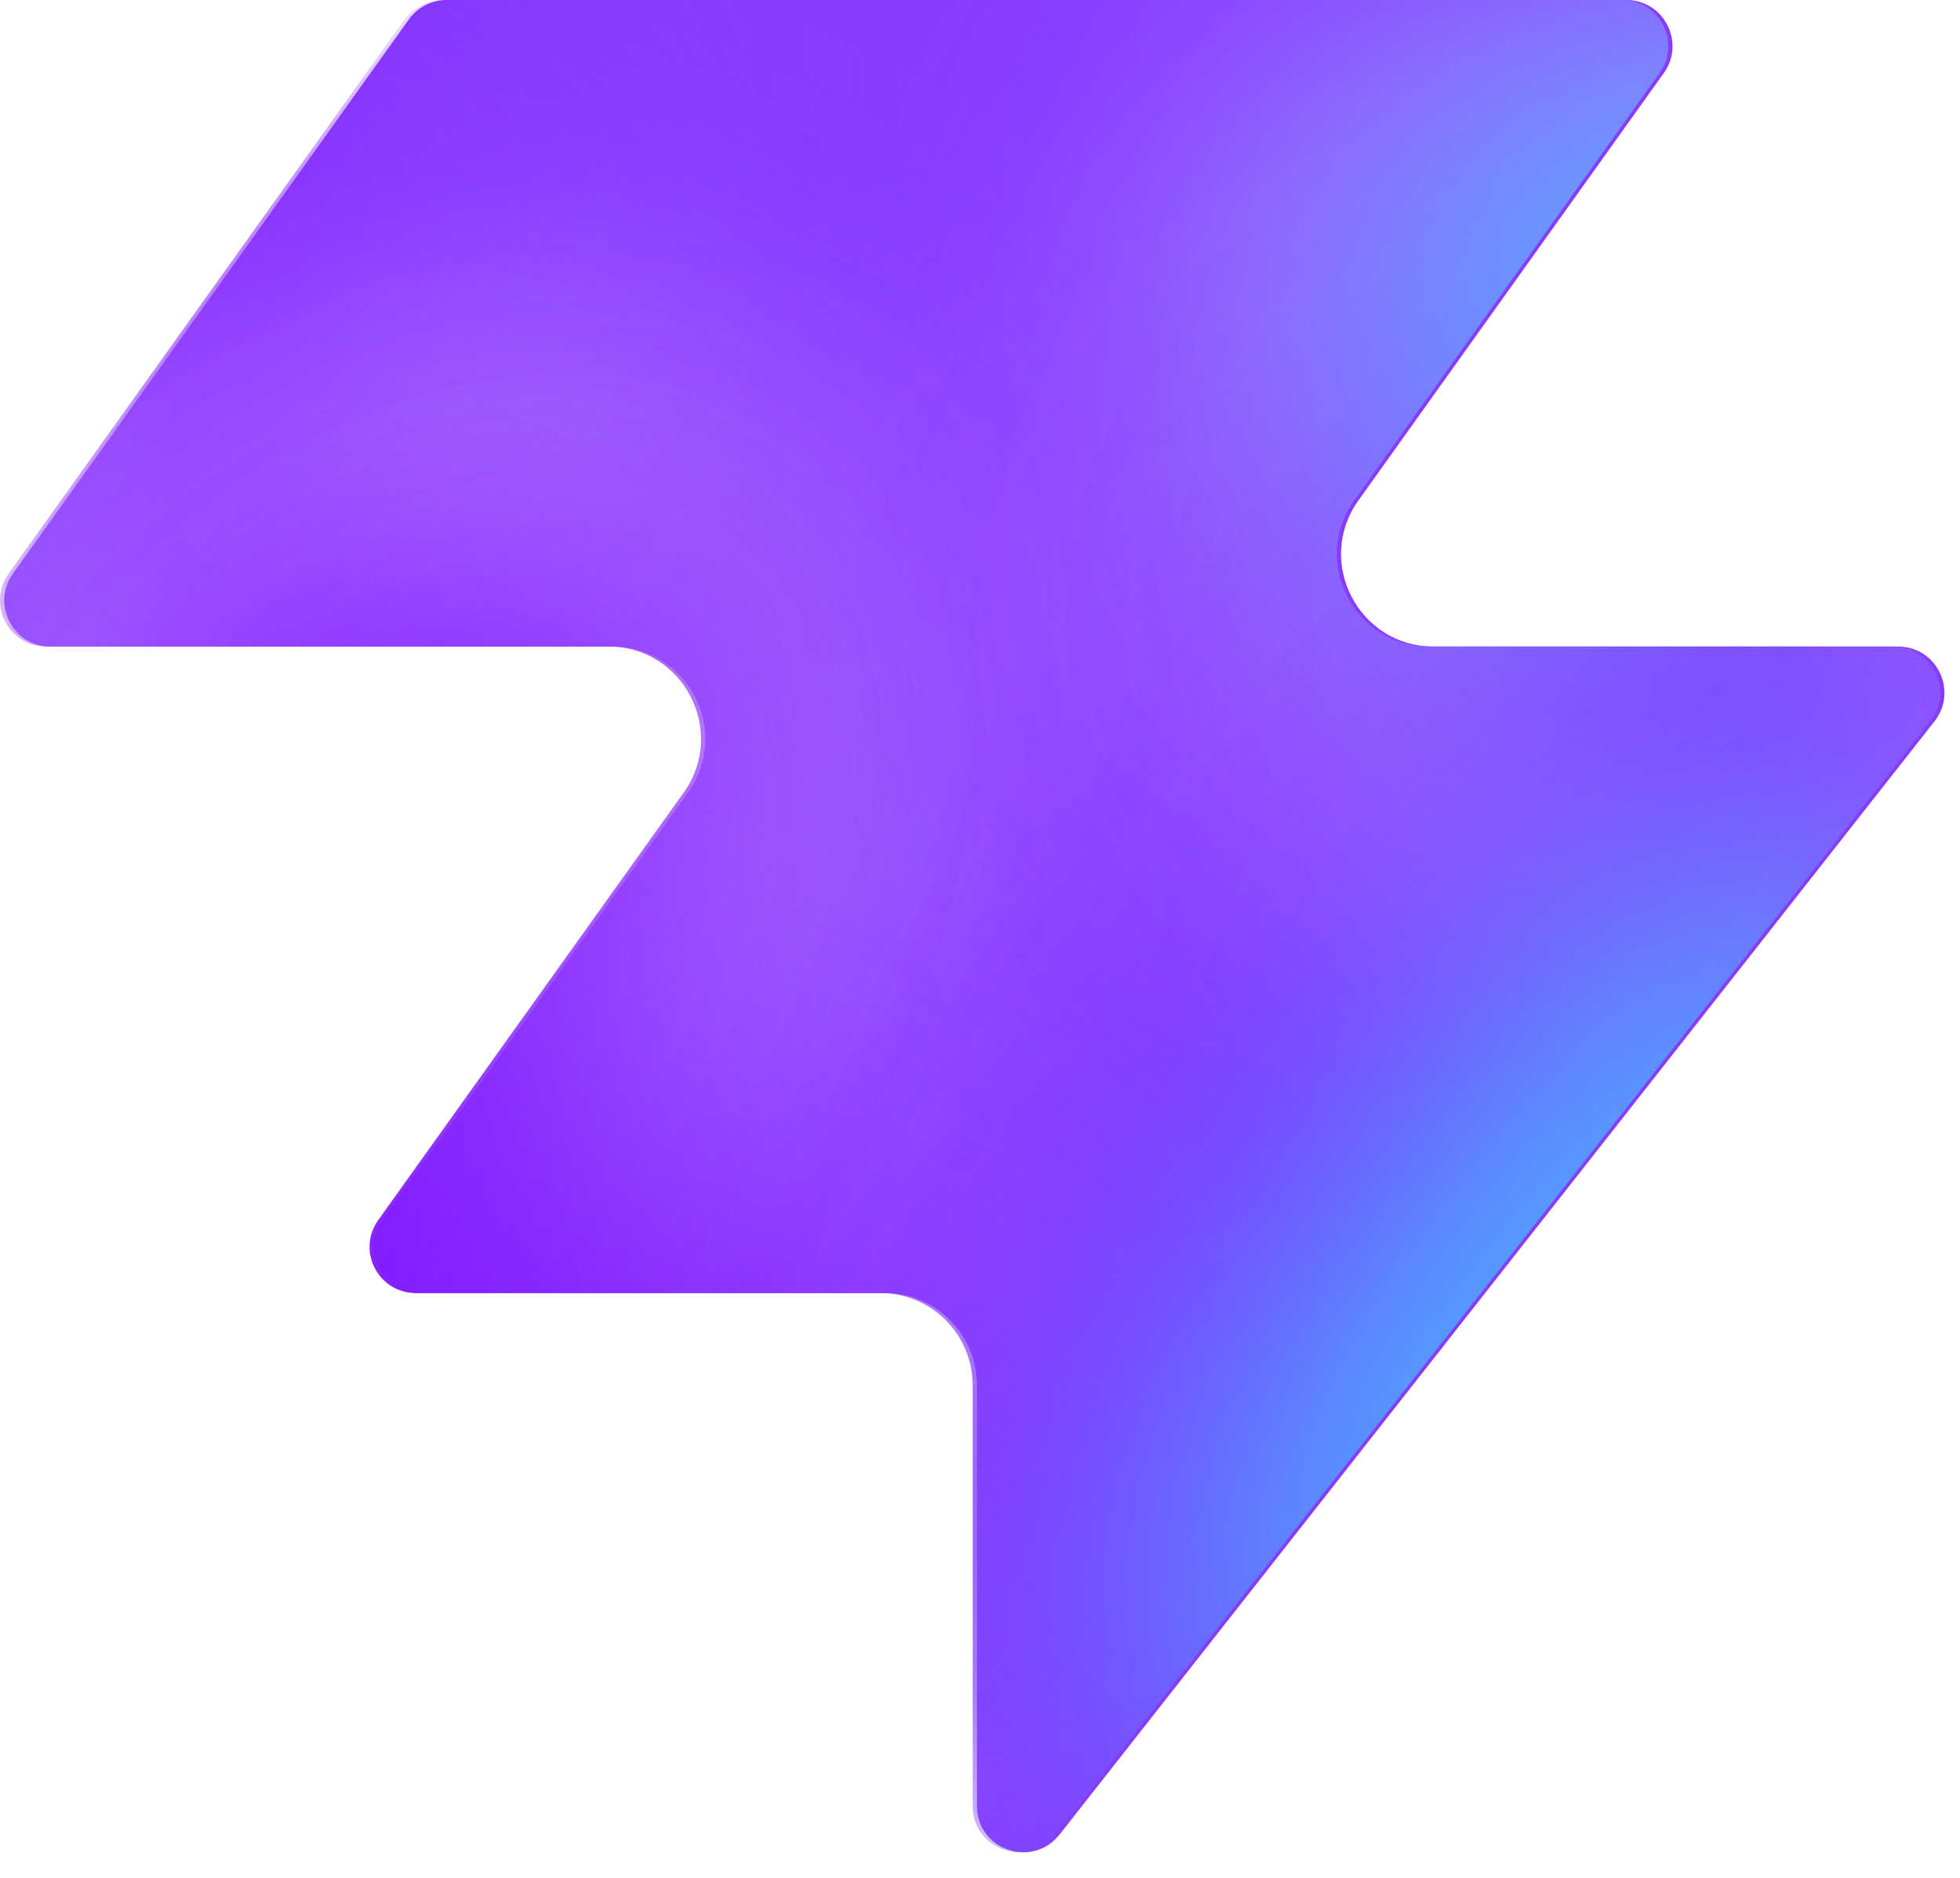
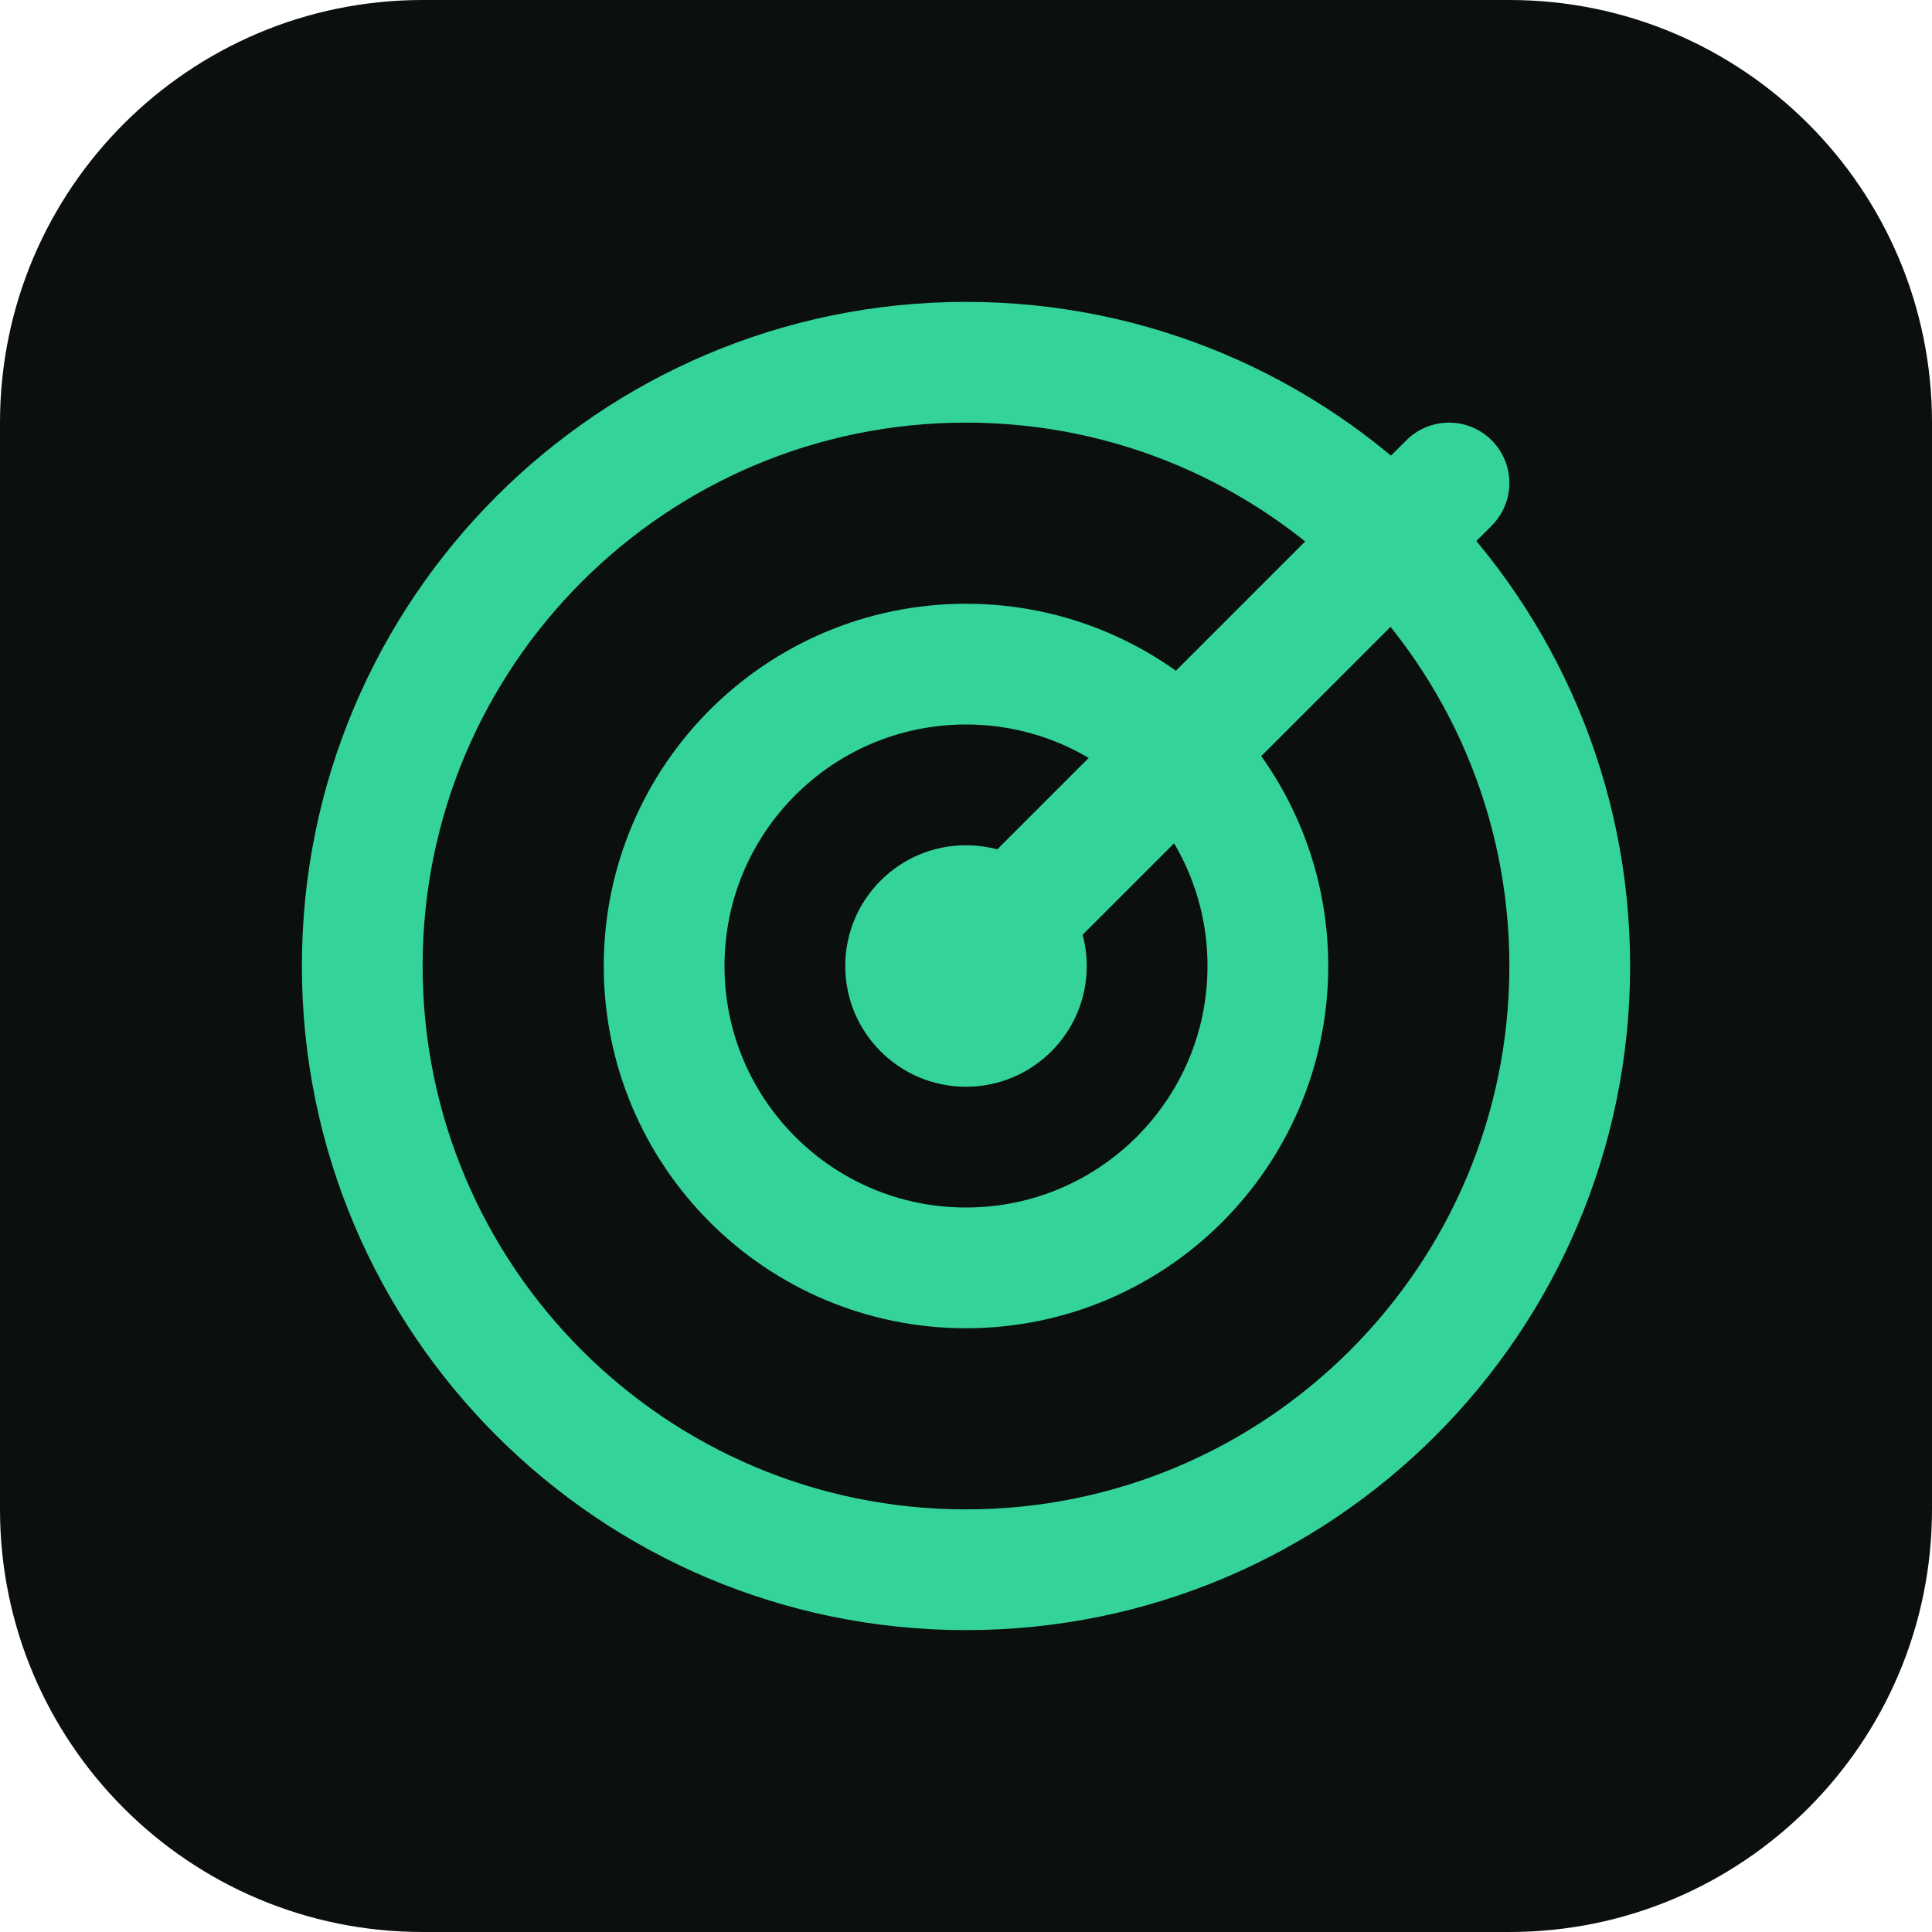
- <svg xmlns="http://www.w3.org/2000/svg" width="48" height="46" fill="none" viewBox="0 0 48 46">
-   <path fill="#863bff" d="M25.946 44.938c-.664.845-2.021.375-2.021-.698V33.937a2.26 2.26 0 0 0-2.262-2.262H10.287c-.92 0-1.456-1.04-.92-1.788l7.48-10.471c1.07-1.497 0-3.578-1.842-3.578H1.237c-.92 0-1.456-1.04-.92-1.788L10.013.474c.214-.297.556-.474.92-.474h28.894c.92 0 1.456 1.04.92 1.788l-7.48 10.471c-1.07 1.498 0 3.579 1.842 3.579h11.377c.943 0 1.473 1.088.89 1.83L25.947 44.94z" style="fill:#863bff;fill:color(display-p3 .525 .23 1);fill-opacity:1" />
-   <mask id="a" width="48" height="46" x="0" y="0" maskUnits="userSpaceOnUse" style="mask-type:alpha">
-     <path fill="#000" d="M25.842 44.938c-.664.844-2.021.375-2.021-.698V33.937a2.26 2.26 0 0 0-2.262-2.262H10.183c-.92 0-1.456-1.04-.92-1.788l7.48-10.471c1.07-1.498 0-3.579-1.842-3.579H1.133c-.92 0-1.456-1.04-.92-1.787L9.91.473c.214-.297.556-.474.92-.474h28.894c.92 0 1.456 1.04.92 1.788l-7.48 10.471c-1.07 1.498 0 3.578 1.842 3.578h11.377c.943 0 1.473 1.088.89 1.832L25.843 44.94z" style="fill:#000;fill-opacity:1" />
-   </mask>
-   <g mask="url(#a)">
-     <g filter="url(#b)">
-       <ellipse cx="5.508" cy="14.704" fill="#ede6ff" rx="5.508" ry="14.704" style="fill:#ede6ff;fill:color(display-p3 .927 .903 1);fill-opacity:1" transform="matrix(.00324 1 1 -.00324 -4.47 31.516)" />
-     </g>
-     <g filter="url(#c)">
-       <ellipse cx="10.399" cy="29.851" fill="#ede6ff" rx="10.399" ry="29.851" style="fill:#ede6ff;fill:color(display-p3 .927 .903 1);fill-opacity:1" transform="matrix(.00324 1 1 -.00324 -39.328 7.883)" />
-     </g>
-     <g filter="url(#d)">
-       <ellipse cx="5.508" cy="30.487" fill="#7e14ff" rx="5.508" ry="30.487" style="fill:#7e14ff;fill:color(display-p3 .492 .077 1);fill-opacity:1" transform="rotate(89.814 -25.913 -14.639)scale(1 -1)" />
-     </g>
-     <g filter="url(#e)">
-       <ellipse cx="5.508" cy="30.599" fill="#7e14ff" rx="5.508" ry="30.599" style="fill:#7e14ff;fill:color(display-p3 .492 .077 1);fill-opacity:1" transform="rotate(89.814 -32.644 -3.334)scale(1 -1)" />
-     </g>
-     <g filter="url(#f)">
-       <ellipse cx="5.508" cy="30.599" fill="#7e14ff" rx="5.508" ry="30.599" style="fill:#7e14ff;fill:color(display-p3 .492 .077 1);fill-opacity:1" transform="matrix(.00324 1 1 -.00324 -34.34 30.47)" />
-     </g>
-     <g filter="url(#g)">
-       <ellipse cx="14.072" cy="22.078" fill="#ede6ff" rx="14.072" ry="22.078" style="fill:#ede6ff;fill:color(display-p3 .927 .903 1);fill-opacity:1" transform="rotate(93.35 24.506 48.493)scale(-1 1)" />
-     </g>
-     <g filter="url(#h)">
-       <ellipse cx="3.47" cy="21.501" fill="#7e14ff" rx="3.47" ry="21.501" style="fill:#7e14ff;fill:color(display-p3 .492 .077 1);fill-opacity:1" transform="rotate(89.009 28.708 47.59)scale(-1 1)" />
-     </g>
-     <g filter="url(#i)">
-       <ellipse cx="3.47" cy="21.501" fill="#7e14ff" rx="3.47" ry="21.501" style="fill:#7e14ff;fill:color(display-p3 .492 .077 1);fill-opacity:1" transform="rotate(89.009 28.708 47.59)scale(-1 1)" />
-     </g>
-     <g filter="url(#j)">
-       <ellipse cx=".387" cy="8.972" fill="#7e14ff" rx="4.407" ry="29.108" style="fill:#7e14ff;fill:color(display-p3 .492 .077 1);fill-opacity:1" transform="rotate(39.51 .387 8.972)" />
-     </g>
-     <g filter="url(#k)">
-       <ellipse cx="47.523" cy="-6.092" fill="#7e14ff" rx="4.407" ry="29.108" style="fill:#7e14ff;fill:color(display-p3 .492 .077 1);fill-opacity:1" transform="rotate(37.892 47.523 -6.092)" />
-     </g>
-     <g filter="url(#l)">
-       <ellipse cx="41.412" cy="6.333" fill="#47bfff" rx="5.971" ry="9.665" style="fill:#47bfff;fill:color(display-p3 .28 .748 1);fill-opacity:1" transform="rotate(37.892 41.412 6.333)" />
-     </g>
-     <g filter="url(#m)">
-       <ellipse cx="-1.879" cy="38.332" fill="#7e14ff" rx="4.407" ry="29.108" style="fill:#7e14ff;fill:color(display-p3 .492 .077 1);fill-opacity:1" transform="rotate(37.892 -1.88 38.332)" />
-     </g>
-     <g filter="url(#n)">
-       <ellipse cx="-1.879" cy="38.332" fill="#7e14ff" rx="4.407" ry="29.108" style="fill:#7e14ff;fill:color(display-p3 .492 .077 1);fill-opacity:1" transform="rotate(37.892 -1.88 38.332)" />
-     </g>
-     <g filter="url(#o)">
-       <ellipse cx="35.651" cy="29.907" fill="#7e14ff" rx="4.407" ry="29.108" style="fill:#7e14ff;fill:color(display-p3 .492 .077 1);fill-opacity:1" transform="rotate(37.892 35.651 29.907)" />
-     </g>
-     <g filter="url(#p)">
-       <ellipse cx="38.418" cy="32.4" fill="#47bfff" rx="5.971" ry="15.297" style="fill:#47bfff;fill:color(display-p3 .28 .748 1);fill-opacity:1" transform="rotate(37.892 38.418 32.4)" />
-     </g>
+ <svg xmlns="http://www.w3.org/2000/svg" viewBox="0 0 32 32">
+   <rect width="32" height="32" rx="7" fill="#0B0F0D" />
+   <g fill="none" stroke="#34D399" stroke-width="2">
+     <circle cx="16" cy="16" r="10" />
+     <circle cx="16" cy="16" r="5" />
  </g>
-   <defs>
-     <filter id="b" width="60.045" height="41.654" x="-19.77" y="16.149" color-interpolation-filters="sRGB" filterUnits="userSpaceOnUse">
-       <feFlood flood-opacity="0" result="BackgroundImageFix" />
-       <feBlend in="SourceGraphic" in2="BackgroundImageFix" result="shape" />
-       <feGaussianBlur result="effect1_foregroundBlur_2002_17158" stdDeviation="7.659" />
-     </filter>
-     <filter id="c" width="90.34" height="51.437" x="-54.613" y="-7.533" color-interpolation-filters="sRGB" filterUnits="userSpaceOnUse">
-       <feFlood flood-opacity="0" result="BackgroundImageFix" />
-       <feBlend in="SourceGraphic" in2="BackgroundImageFix" result="shape" />
-       <feGaussianBlur result="effect1_foregroundBlur_2002_17158" stdDeviation="7.659" />
-     </filter>
-     <filter id="d" width="79.355" height="29.4" x="-49.64" y="2.03" color-interpolation-filters="sRGB" filterUnits="userSpaceOnUse">
-       <feFlood flood-opacity="0" result="BackgroundImageFix" />
-       <feBlend in="SourceGraphic" in2="BackgroundImageFix" result="shape" />
-       <feGaussianBlur result="effect1_foregroundBlur_2002_17158" stdDeviation="4.596" />
-     </filter>
-     <filter id="e" width="79.579" height="29.4" x="-45.045" y="20.029" color-interpolation-filters="sRGB" filterUnits="userSpaceOnUse">
-       <feFlood flood-opacity="0" result="BackgroundImageFix" />
-       <feBlend in="SourceGraphic" in2="BackgroundImageFix" result="shape" />
-       <feGaussianBlur result="effect1_foregroundBlur_2002_17158" stdDeviation="4.596" />
-     </filter>
-     <filter id="f" width="79.579" height="29.4" x="-43.513" y="21.178" color-interpolation-filters="sRGB" filterUnits="userSpaceOnUse">
-       <feFlood flood-opacity="0" result="BackgroundImageFix" />
-       <feBlend in="SourceGraphic" in2="BackgroundImageFix" result="shape" />
-       <feGaussianBlur result="effect1_foregroundBlur_2002_17158" stdDeviation="4.596" />
-     </filter>
-     <filter id="g" width="74.749" height="58.852" x="15.756" y="-17.901" color-interpolation-filters="sRGB" filterUnits="userSpaceOnUse">
-       <feFlood flood-opacity="0" result="BackgroundImageFix" />
-       <feBlend in="SourceGraphic" in2="BackgroundImageFix" result="shape" />
-       <feGaussianBlur result="effect1_foregroundBlur_2002_17158" stdDeviation="7.659" />
-     </filter>
-     <filter id="h" width="61.377" height="25.362" x="23.548" y="2.284" color-interpolation-filters="sRGB" filterUnits="userSpaceOnUse">
-       <feFlood flood-opacity="0" result="BackgroundImageFix" />
-       <feBlend in="SourceGraphic" in2="BackgroundImageFix" result="shape" />
-       <feGaussianBlur result="effect1_foregroundBlur_2002_17158" stdDeviation="4.596" />
-     </filter>
-     <filter id="i" width="61.377" height="25.362" x="23.548" y="2.284" color-interpolation-filters="sRGB" filterUnits="userSpaceOnUse">
-       <feFlood flood-opacity="0" result="BackgroundImageFix" />
-       <feBlend in="SourceGraphic" in2="BackgroundImageFix" result="shape" />
-       <feGaussianBlur result="effect1_foregroundBlur_2002_17158" stdDeviation="4.596" />
-     </filter>
-     <filter id="j" width="56.045" height="63.649" x="-27.636" y="-22.853" color-interpolation-filters="sRGB" filterUnits="userSpaceOnUse">
-       <feFlood flood-opacity="0" result="BackgroundImageFix" />
-       <feBlend in="SourceGraphic" in2="BackgroundImageFix" result="shape" />
-       <feGaussianBlur result="effect1_foregroundBlur_2002_17158" stdDeviation="4.596" />
-     </filter>
-     <filter id="k" width="54.814" height="64.646" x="20.116" y="-38.415" color-interpolation-filters="sRGB" filterUnits="userSpaceOnUse">
-       <feFlood flood-opacity="0" result="BackgroundImageFix" />
-       <feBlend in="SourceGraphic" in2="BackgroundImageFix" result="shape" />
-       <feGaussianBlur result="effect1_foregroundBlur_2002_17158" stdDeviation="4.596" />
-     </filter>
-     <filter id="l" width="33.541" height="35.313" x="24.641" y="-11.323" color-interpolation-filters="sRGB" filterUnits="userSpaceOnUse">
-       <feFlood flood-opacity="0" result="BackgroundImageFix" />
-       <feBlend in="SourceGraphic" in2="BackgroundImageFix" result="shape" />
-       <feGaussianBlur result="effect1_foregroundBlur_2002_17158" stdDeviation="4.596" />
-     </filter>
-     <filter id="m" width="54.814" height="64.646" x="-29.286" y="6.009" color-interpolation-filters="sRGB" filterUnits="userSpaceOnUse">
-       <feFlood flood-opacity="0" result="BackgroundImageFix" />
-       <feBlend in="SourceGraphic" in2="BackgroundImageFix" result="shape" />
-       <feGaussianBlur result="effect1_foregroundBlur_2002_17158" stdDeviation="4.596" />
-     </filter>
-     <filter id="n" width="54.814" height="64.646" x="-29.286" y="6.009" color-interpolation-filters="sRGB" filterUnits="userSpaceOnUse">
-       <feFlood flood-opacity="0" result="BackgroundImageFix" />
-       <feBlend in="SourceGraphic" in2="BackgroundImageFix" result="shape" />
-       <feGaussianBlur result="effect1_foregroundBlur_2002_17158" stdDeviation="4.596" />
-     </filter>
-     <filter id="o" width="54.814" height="64.646" x="8.244" y="-2.416" color-interpolation-filters="sRGB" filterUnits="userSpaceOnUse">
-       <feFlood flood-opacity="0" result="BackgroundImageFix" />
-       <feBlend in="SourceGraphic" in2="BackgroundImageFix" result="shape" />
-       <feGaussianBlur result="effect1_foregroundBlur_2002_17158" stdDeviation="4.596" />
-     </filter>
-     <filter id="p" width="39.409" height="43.623" x="18.713" y="10.588" color-interpolation-filters="sRGB" filterUnits="userSpaceOnUse">
-       <feFlood flood-opacity="0" result="BackgroundImageFix" />
-       <feBlend in="SourceGraphic" in2="BackgroundImageFix" result="shape" />
-       <feGaussianBlur result="effect1_foregroundBlur_2002_17158" stdDeviation="4.596" />
-     </filter>
-   </defs>
+   <path d="M16 16 L24 8" stroke="#34D399" stroke-width="2" stroke-linecap="round" />
+   <circle cx="16" cy="16" r="2" fill="#34D399" />
</svg>
